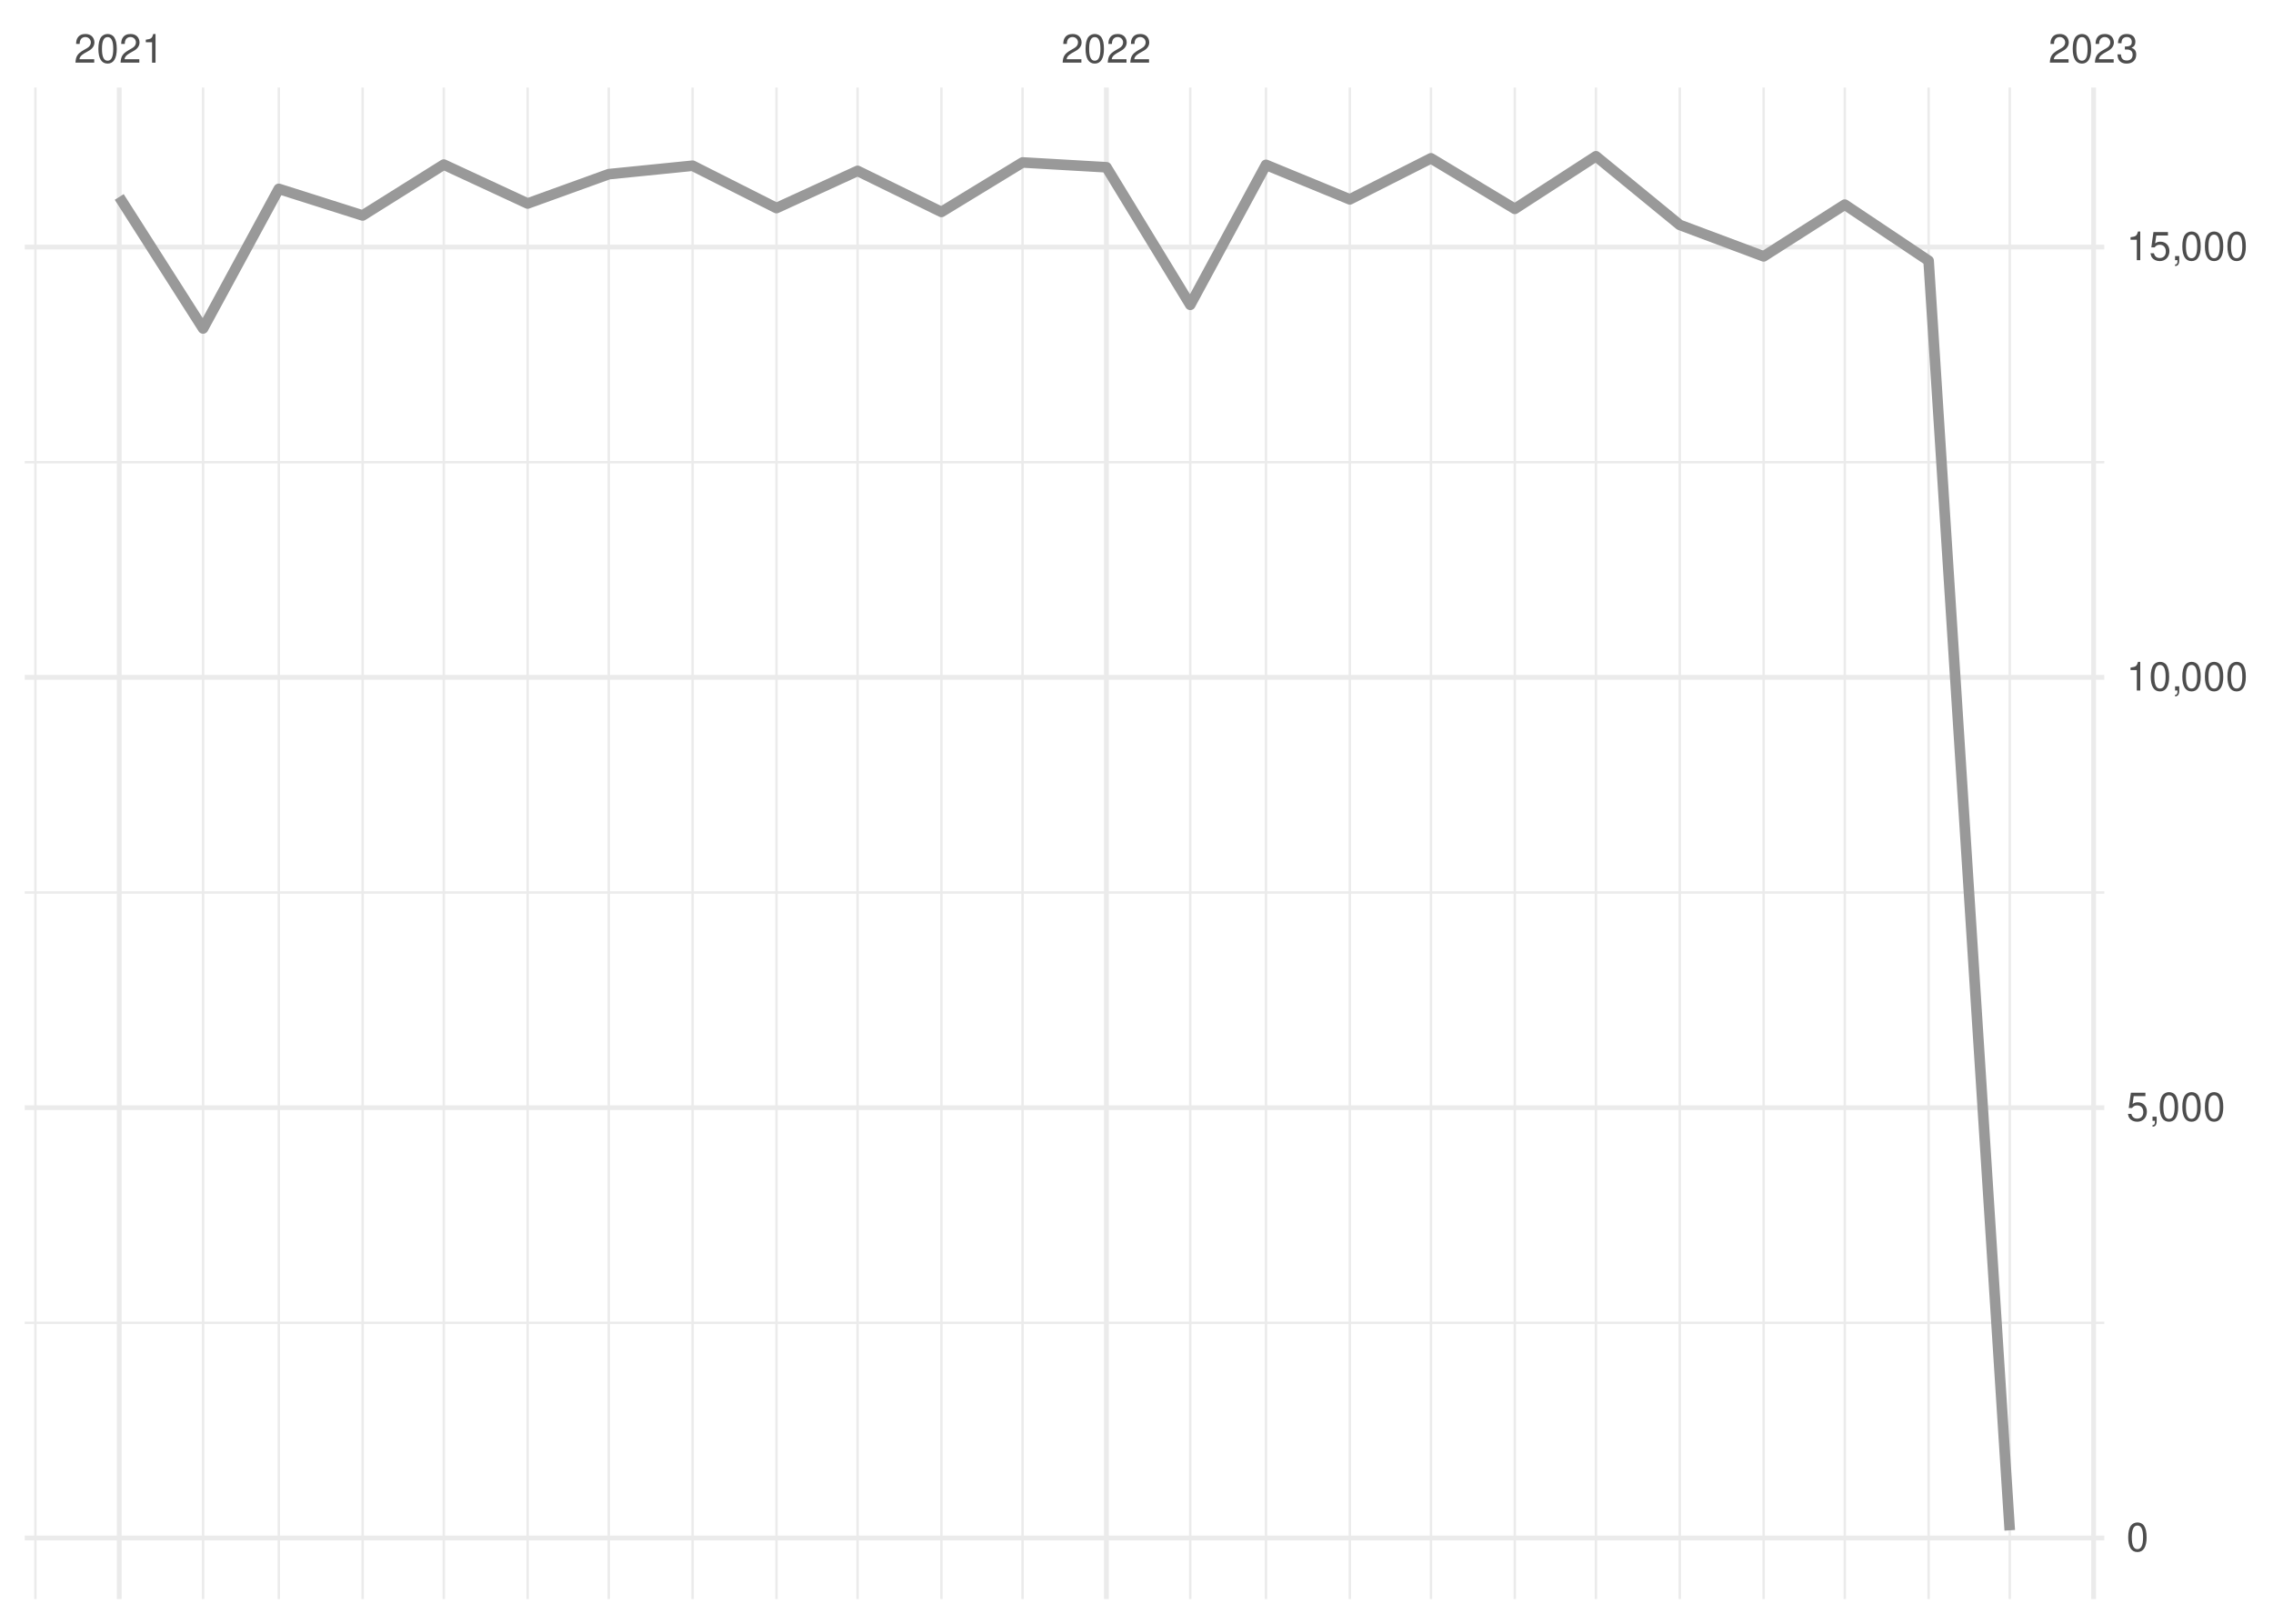
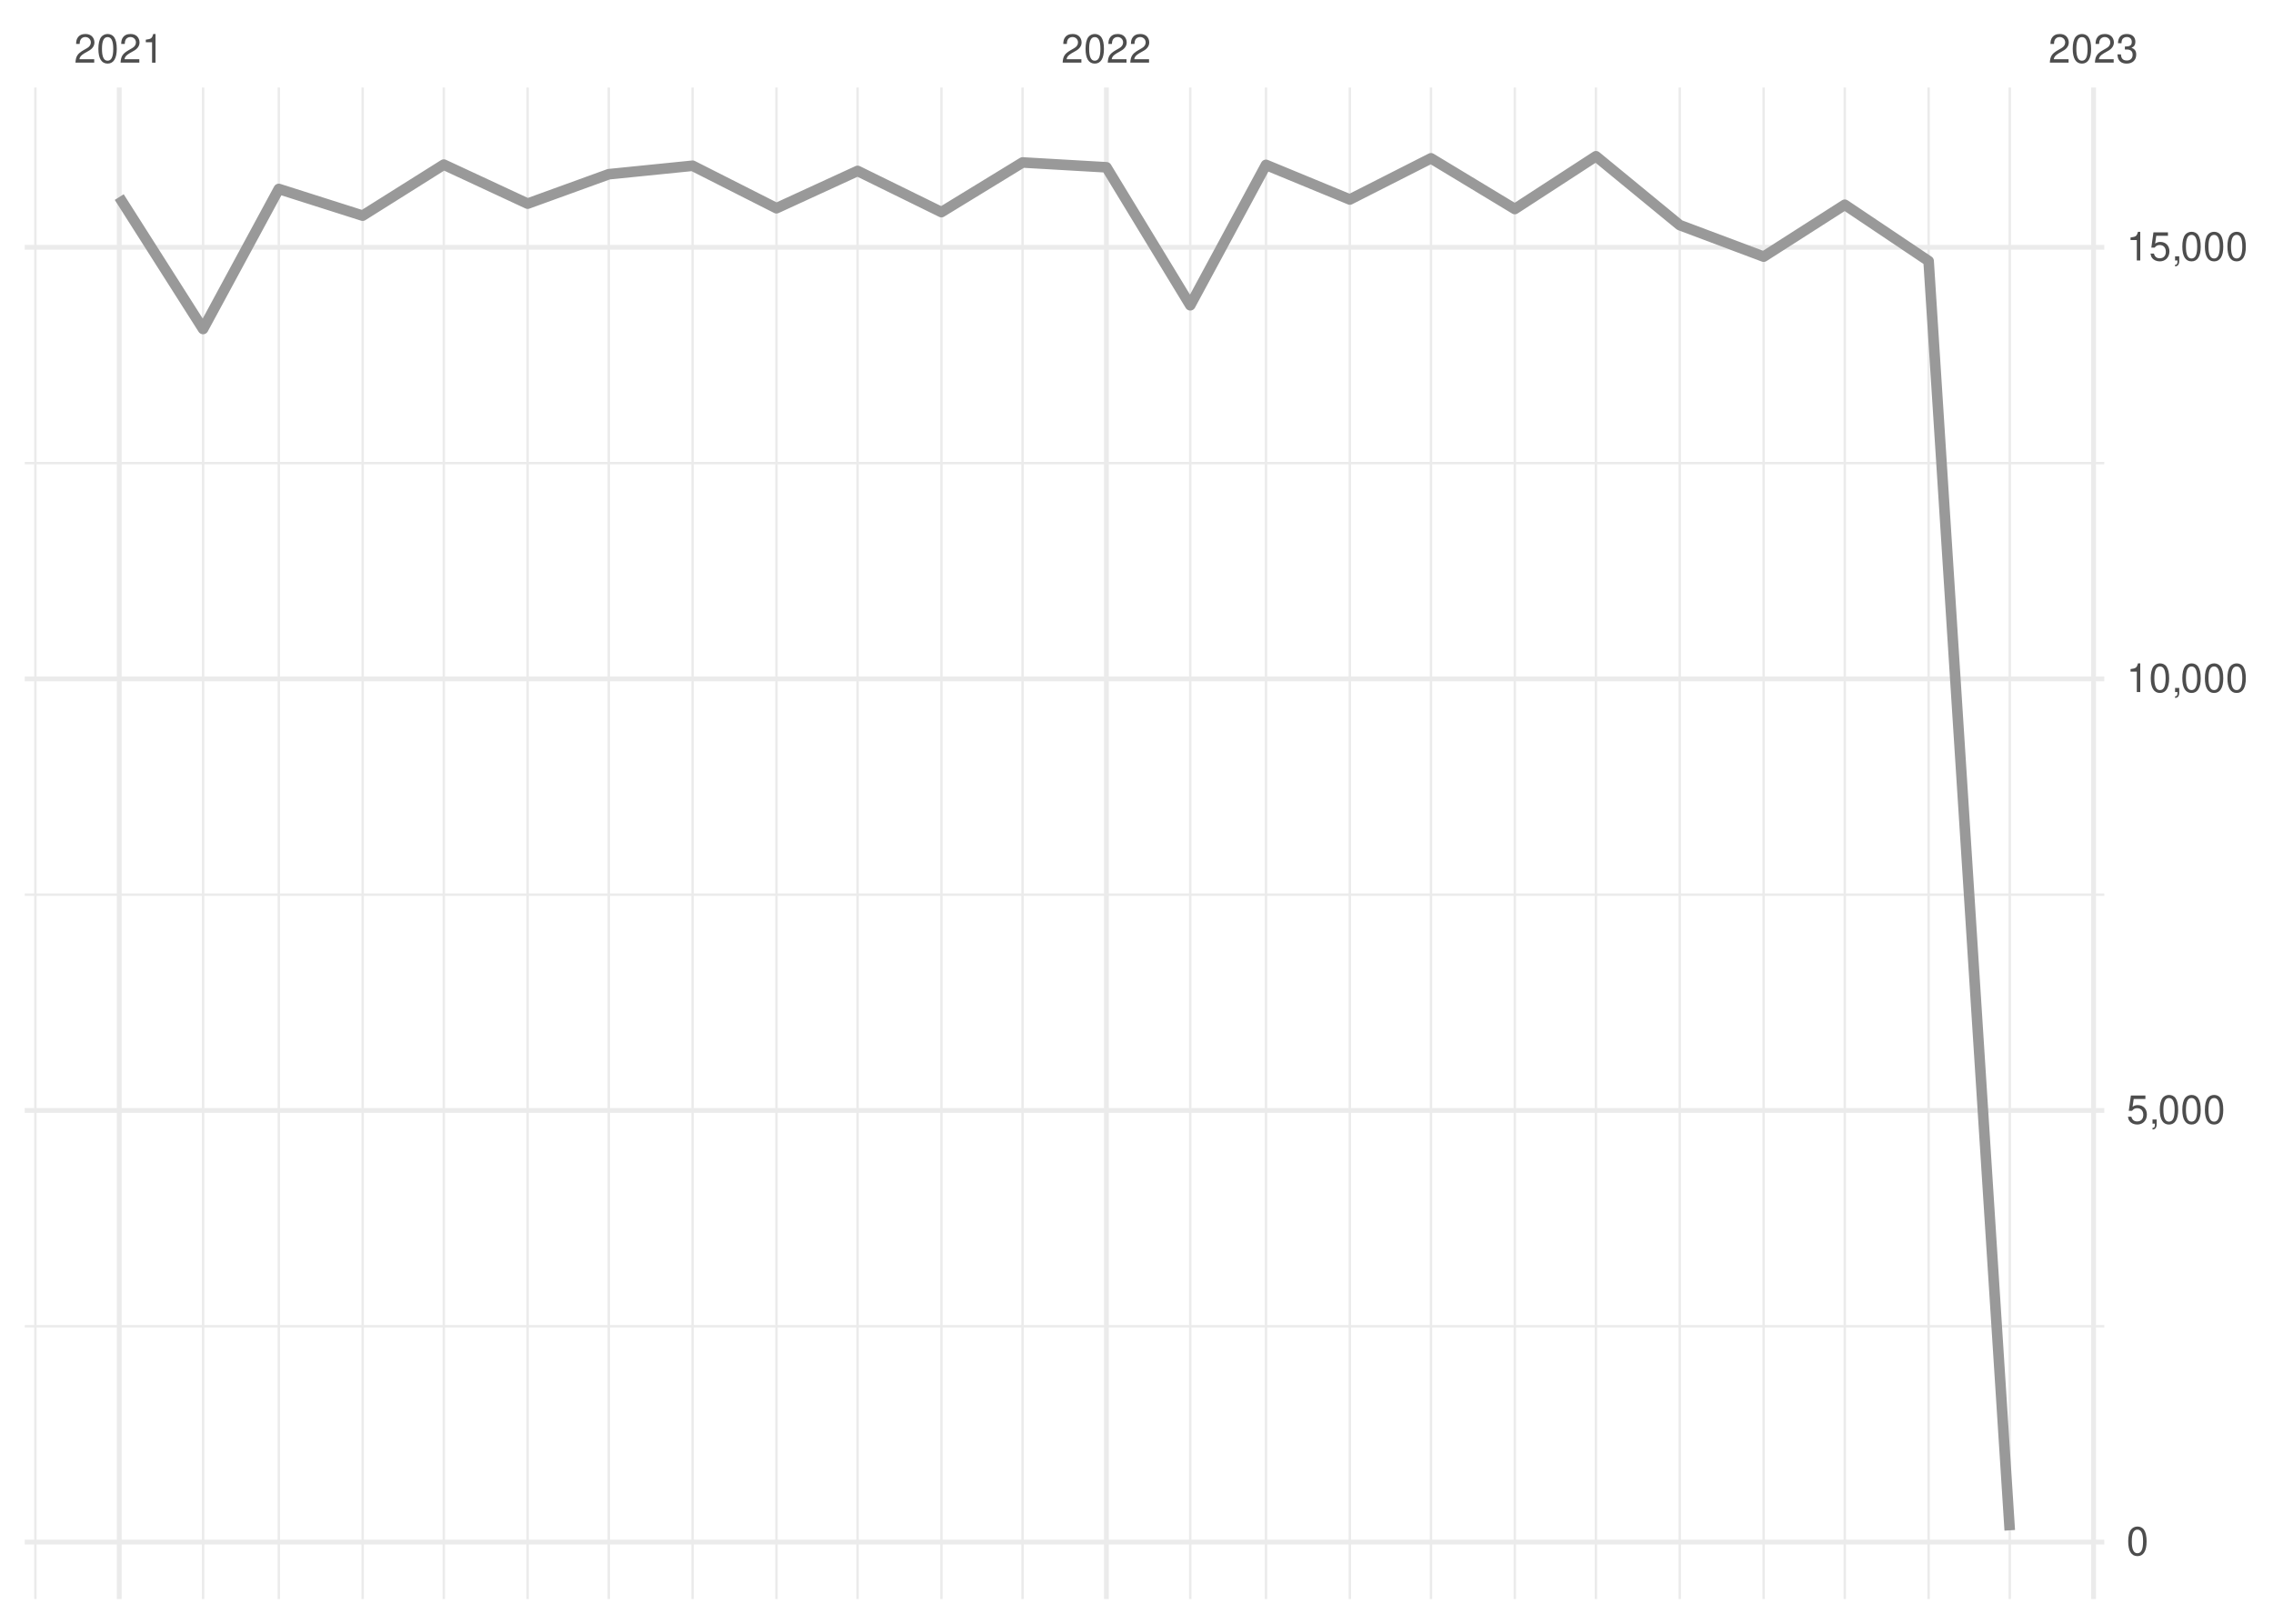
<svg xmlns="http://www.w3.org/2000/svg" xmlns:xlink="http://www.w3.org/1999/xlink" width="504pt" height="360pt" viewBox="0 0 504 360" version="1.1">
  <defs>
    <g>
      <symbol overflow="visible" id="glyph0-0">
        <path style="stroke:none;" d="" />
      </symbol>
      <symbol overflow="visible" id="glyph0-1">
        <path style="stroke:none;" d="M 4.453 -0.766 L 1.172 -0.766 C 1.25 -1.297 1.531 -1.625 2.297 -2.094 L 3.172 -2.594 C 4.047 -3.062 4.5 -3.719 4.5 -4.5 C 4.5 -5.031 4.281 -5.531 3.922 -5.875 C 3.547 -6.203 3.094 -6.359 2.5 -6.359 C 1.703 -6.359 1.125 -6.078 0.781 -5.531 C 0.547 -5.203 0.453 -4.797 0.438 -4.156 L 1.219 -4.156 C 1.234 -4.594 1.297 -4.844 1.406 -5.062 C 1.594 -5.438 2 -5.688 2.469 -5.688 C 3.172 -5.688 3.703 -5.172 3.703 -4.484 C 3.703 -3.969 3.406 -3.531 2.859 -3.219 L 2.047 -2.75 C 0.75 -2 0.375 -1.406 0.297 -0.016 L 4.453 -0.016 Z M 4.453 -0.766 " />
      </symbol>
      <symbol overflow="visible" id="glyph0-2">
        <path style="stroke:none;" d="M 2.422 -6.359 C 1.844 -6.359 1.312 -6.094 0.984 -5.672 C 0.578 -5.109 0.375 -4.25 0.375 -3.078 C 0.375 -0.938 1.078 0.203 2.422 0.203 C 3.734 0.203 4.453 -0.938 4.453 -3.031 C 4.453 -4.25 4.266 -5.078 3.859 -5.672 C 3.531 -6.109 3.016 -6.359 2.422 -6.359 Z M 2.422 -5.672 C 3.25 -5.672 3.672 -4.828 3.672 -3.094 C 3.672 -1.281 3.266 -0.438 2.406 -0.438 C 1.578 -0.438 1.172 -1.312 1.172 -3.062 C 1.172 -4.828 1.578 -5.672 2.422 -5.672 Z M 2.422 -5.672 " />
      </symbol>
      <symbol overflow="visible" id="glyph0-3">
        <path style="stroke:none;" d="M 2.281 -4.531 L 2.281 0 L 3.047 0 L 3.047 -6.359 L 2.547 -6.359 C 2.266 -5.391 2.094 -5.25 0.891 -5.094 L 0.891 -4.531 Z M 2.281 -4.531 " />
      </symbol>
      <symbol overflow="visible" id="glyph0-4">
        <path style="stroke:none;" d="M 1.938 -2.922 L 2.359 -2.922 C 3.203 -2.922 3.656 -2.531 3.656 -1.766 C 3.656 -0.969 3.172 -0.484 2.375 -0.484 C 1.516 -0.484 1.109 -0.922 1.062 -1.844 L 0.281 -1.844 C 0.312 -1.344 0.406 -1 0.547 -0.719 C 0.875 -0.109 1.484 0.203 2.344 0.203 C 3.625 0.203 4.453 -0.578 4.453 -1.781 C 4.453 -2.594 4.141 -3.031 3.391 -3.297 C 3.969 -3.531 4.266 -3.969 4.266 -4.609 C 4.266 -5.703 3.547 -6.359 2.359 -6.359 C 1.109 -6.359 0.438 -5.656 0.406 -4.312 L 1.188 -4.312 C 1.203 -4.703 1.234 -4.922 1.328 -5.109 C 1.5 -5.469 1.891 -5.688 2.375 -5.688 C 3.062 -5.688 3.469 -5.266 3.469 -4.578 C 3.469 -4.141 3.312 -3.859 2.969 -3.719 C 2.766 -3.625 2.484 -3.594 1.938 -3.578 Z M 1.938 -2.922 " />
      </symbol>
      <symbol overflow="visible" id="glyph0-5">
        <path style="stroke:none;" d="M 4.188 -6.234 L 0.969 -6.234 L 0.5 -2.844 L 1.219 -2.844 C 1.578 -3.266 1.875 -3.422 2.359 -3.422 C 3.203 -3.422 3.719 -2.844 3.719 -1.922 C 3.719 -1.031 3.203 -0.484 2.359 -0.484 C 1.688 -0.484 1.266 -0.828 1.078 -1.531 L 0.312 -1.531 C 0.406 -1.016 0.5 -0.781 0.688 -0.547 C 1.031 -0.078 1.672 0.203 2.375 0.203 C 3.641 0.203 4.516 -0.719 4.516 -2.031 C 4.516 -3.266 3.688 -4.109 2.5 -4.109 C 2.062 -4.109 1.703 -4 1.344 -3.734 L 1.594 -5.469 L 4.188 -5.469 Z M 4.188 -6.234 " />
      </symbol>
      <symbol overflow="visible" id="glyph0-6">
        <path style="stroke:none;" d="M 0.766 -0.922 L 0.766 0 L 1.297 0 L 1.297 0.156 C 1.297 0.766 1.172 0.938 0.766 0.953 L 0.766 1.297 C 1.344 1.312 1.688 0.891 1.688 0.141 L 1.688 -0.922 Z M 0.766 -0.922 " />
      </symbol>
    </g>
    <clipPath id="clip1">
-       <path d="M 5.48 293 L 466.59 293 L 466.59 294 L 5.48 294 Z M 5.48 293 " />
+       <path d="M 5.48 293 L 466.59 293 L 466.59 295 L 5.48 295 Z M 5.48 293 " />
    </clipPath>
    <clipPath id="clip2">
-       <path d="M 5.48 197 L 466.59 197 L 466.59 199 L 5.48 199 Z M 5.48 197 " />
+       <path d="M 5.48 198 L 466.59 198 L 466.59 199 L 5.48 199 Z M 5.48 198 " />
    </clipPath>
    <clipPath id="clip3">
      <path d="M 5.48 102 L 466.59 102 L 466.59 103 L 5.48 103 Z M 5.48 102 " />
    </clipPath>
    <clipPath id="clip4">
      <path d="M 7 19.41 L 9 19.41 L 9 354.52 L 7 354.52 Z M 7 19.41 " />
    </clipPath>
    <clipPath id="clip5">
      <path d="M 44 19.41 L 46 19.41 L 46 354.52 L 44 354.52 Z M 44 19.41 " />
    </clipPath>
    <clipPath id="clip6">
      <path d="M 61 19.41 L 63 19.41 L 63 354.52 L 61 354.52 Z M 61 19.41 " />
    </clipPath>
    <clipPath id="clip7">
      <path d="M 80 19.41 L 81 19.41 L 81 354.52 L 80 354.52 Z M 80 19.41 " />
    </clipPath>
    <clipPath id="clip8">
      <path d="M 98 19.41 L 99 19.41 L 99 354.52 L 98 354.52 Z M 98 19.41 " />
    </clipPath>
    <clipPath id="clip9">
      <path d="M 116 19.41 L 118 19.41 L 118 354.52 L 116 354.52 Z M 116 19.41 " />
    </clipPath>
    <clipPath id="clip10">
      <path d="M 134 19.41 L 136 19.41 L 136 354.52 L 134 354.52 Z M 134 19.41 " />
    </clipPath>
    <clipPath id="clip11">
      <path d="M 153 19.41 L 154 19.41 L 154 354.52 L 153 354.52 Z M 153 19.41 " />
    </clipPath>
    <clipPath id="clip12">
      <path d="M 171 19.41 L 173 19.41 L 173 354.52 L 171 354.52 Z M 171 19.41 " />
    </clipPath>
    <clipPath id="clip13">
      <path d="M 189 19.41 L 191 19.41 L 191 354.52 L 189 354.52 Z M 189 19.41 " />
    </clipPath>
    <clipPath id="clip14">
      <path d="M 208 19.41 L 210 19.41 L 210 354.52 L 208 354.52 Z M 208 19.41 " />
    </clipPath>
    <clipPath id="clip15">
      <path d="M 226 19.41 L 228 19.41 L 228 354.52 L 226 354.52 Z M 226 19.41 " />
    </clipPath>
    <clipPath id="clip16">
      <path d="M 263 19.41 L 265 19.41 L 265 354.52 L 263 354.52 Z M 263 19.41 " />
    </clipPath>
    <clipPath id="clip17">
      <path d="M 280 19.41 L 281 19.41 L 281 354.52 L 280 354.52 Z M 280 19.41 " />
    </clipPath>
    <clipPath id="clip18">
      <path d="M 299 19.41 L 300 19.41 L 300 354.52 L 299 354.52 Z M 299 19.41 " />
    </clipPath>
    <clipPath id="clip19">
      <path d="M 317 19.41 L 318 19.41 L 318 354.52 L 317 354.52 Z M 317 19.41 " />
    </clipPath>
    <clipPath id="clip20">
      <path d="M 335 19.41 L 337 19.41 L 337 354.52 L 335 354.52 Z M 335 19.41 " />
    </clipPath>
    <clipPath id="clip21">
      <path d="M 353 19.41 L 355 19.41 L 355 354.52 L 353 354.52 Z M 353 19.41 " />
    </clipPath>
    <clipPath id="clip22">
      <path d="M 372 19.41 L 373 19.41 L 373 354.52 L 372 354.52 Z M 372 19.41 " />
    </clipPath>
    <clipPath id="clip23">
      <path d="M 390 19.41 L 392 19.41 L 392 354.52 L 390 354.52 Z M 390 19.41 " />
    </clipPath>
    <clipPath id="clip24">
      <path d="M 408 19.41 L 410 19.41 L 410 354.52 L 408 354.52 Z M 408 19.41 " />
    </clipPath>
    <clipPath id="clip25">
      <path d="M 427 19.41 L 428 19.41 L 428 354.52 L 427 354.52 Z M 427 19.41 " />
    </clipPath>
    <clipPath id="clip26">
      <path d="M 445 19.41 L 446 19.41 L 446 354.52 L 445 354.52 Z M 445 19.41 " />
    </clipPath>
    <clipPath id="clip27">
-       <path d="M 5.48 340 L 466.59 340 L 466.59 342 L 5.48 342 Z M 5.48 340 " />
+       <path d="M 5.48 341 L 466.59 341 L 466.59 343 L 5.48 343 Z M 5.48 341 " />
    </clipPath>
    <clipPath id="clip28">
      <path d="M 5.48 245 L 466.59 245 L 466.59 247 L 5.48 247 Z M 5.48 245 " />
    </clipPath>
    <clipPath id="clip29">
-       <path d="M 5.48 149 L 466.59 149 L 466.59 151 L 5.48 151 Z M 5.48 149 " />
+       <path d="M 5.48 149 L 466.59 149 L 466.59 152 L 5.48 152 Z M 5.48 149 " />
    </clipPath>
    <clipPath id="clip30">
      <path d="M 5.48 54 L 466.59 54 L 466.59 56 L 5.48 56 Z M 5.48 54 " />
    </clipPath>
    <clipPath id="clip31">
      <path d="M 25 19.41 L 27 19.41 L 27 354.52 L 25 354.52 Z M 25 19.41 " />
    </clipPath>
    <clipPath id="clip32">
      <path d="M 244 19.41 L 246 19.41 L 246 354.52 L 244 354.52 Z M 244 19.41 " />
    </clipPath>
    <clipPath id="clip33">
      <path d="M 463 19.41 L 465 19.41 L 465 354.52 L 463 354.52 Z M 463 19.41 " />
    </clipPath>
  </defs>
  <g id="surface26">
    <rect x="0" y="0" width="504" height="360" style="fill:rgb(100%,100%,100%);fill-opacity:1;stroke:none;" />
    <g clip-path="url(#clip1)" clip-rule="nonzero">
-       <path style="fill:none;stroke-width:0.533;stroke-linecap:butt;stroke-linejoin:round;stroke:rgb(92.157%,92.157%,92.157%);stroke-opacity:1;stroke-miterlimit:10;" d="M 5.48 293.285 L 466.59 293.285 " />
+       <path style="fill:none;stroke-width:0.533;stroke-linecap:butt;stroke-linejoin:round;stroke:rgb(92.157%,92.157%,92.157%);stroke-opacity:1;stroke-miterlimit:10;" d="M 5.48 294.047 L 466.59 294.047 " />
    </g>
    <g clip-path="url(#clip2)" clip-rule="nonzero">
-       <path style="fill:none;stroke-width:0.533;stroke-linecap:butt;stroke-linejoin:round;stroke:rgb(92.157%,92.157%,92.157%);stroke-opacity:1;stroke-miterlimit:10;" d="M 5.48 197.879 L 466.59 197.879 " />
+       <path style="fill:none;stroke-width:0.533;stroke-linecap:butt;stroke-linejoin:round;stroke:rgb(92.157%,92.157%,92.157%);stroke-opacity:1;stroke-miterlimit:10;" d="M 5.48 198.363 L 466.59 198.363 " />
    </g>
    <g clip-path="url(#clip3)" clip-rule="nonzero">
-       <path style="fill:none;stroke-width:0.533;stroke-linecap:butt;stroke-linejoin:round;stroke:rgb(92.157%,92.157%,92.157%);stroke-opacity:1;stroke-miterlimit:10;" d="M 5.48 102.477 L 466.59 102.477 " />
+       <path style="fill:none;stroke-width:0.533;stroke-linecap:butt;stroke-linejoin:round;stroke:rgb(92.157%,92.157%,92.157%);stroke-opacity:1;stroke-miterlimit:10;" d="M 5.48 102.676 L 466.59 102.676 " />
    </g>
    <g clip-path="url(#clip4)" clip-rule="nonzero">
      <path style="fill:none;stroke-width:0.533;stroke-linecap:butt;stroke-linejoin:round;stroke:rgb(92.157%,92.157%,92.157%);stroke-opacity:1;stroke-miterlimit:10;" d="M 7.848 354.52 L 7.848 19.41 " />
    </g>
    <g clip-path="url(#clip5)" clip-rule="nonzero">
      <path style="fill:none;stroke-width:0.533;stroke-linecap:butt;stroke-linejoin:round;stroke:rgb(92.157%,92.157%,92.157%);stroke-opacity:1;stroke-miterlimit:10;" d="M 45.031 354.52 L 45.031 19.41 " />
    </g>
    <g clip-path="url(#clip6)" clip-rule="nonzero">
      <path style="fill:none;stroke-width:0.533;stroke-linecap:butt;stroke-linejoin:round;stroke:rgb(92.157%,92.157%,92.157%);stroke-opacity:1;stroke-miterlimit:10;" d="M 61.82 354.52 L 61.82 19.41 " />
    </g>
    <g clip-path="url(#clip7)" clip-rule="nonzero">
      <path style="fill:none;stroke-width:0.533;stroke-linecap:butt;stroke-linejoin:round;stroke:rgb(92.157%,92.157%,92.157%);stroke-opacity:1;stroke-miterlimit:10;" d="M 80.41 354.52 L 80.41 19.41 " />
    </g>
    <g clip-path="url(#clip8)" clip-rule="nonzero">
      <path style="fill:none;stroke-width:0.533;stroke-linecap:butt;stroke-linejoin:round;stroke:rgb(92.157%,92.157%,92.157%);stroke-opacity:1;stroke-miterlimit:10;" d="M 98.402 354.52 L 98.402 19.41 " />
    </g>
    <g clip-path="url(#clip9)" clip-rule="nonzero">
      <path style="fill:none;stroke-width:0.533;stroke-linecap:butt;stroke-linejoin:round;stroke:rgb(92.157%,92.157%,92.157%);stroke-opacity:1;stroke-miterlimit:10;" d="M 116.992 354.52 L 116.992 19.41 " />
    </g>
    <g clip-path="url(#clip10)" clip-rule="nonzero">
      <path style="fill:none;stroke-width:0.533;stroke-linecap:butt;stroke-linejoin:round;stroke:rgb(92.157%,92.157%,92.157%);stroke-opacity:1;stroke-miterlimit:10;" d="M 134.984 354.52 L 134.984 19.41 " />
    </g>
    <g clip-path="url(#clip11)" clip-rule="nonzero">
      <path style="fill:none;stroke-width:0.533;stroke-linecap:butt;stroke-linejoin:round;stroke:rgb(92.157%,92.157%,92.157%);stroke-opacity:1;stroke-miterlimit:10;" d="M 153.574 354.52 L 153.574 19.41 " />
    </g>
    <g clip-path="url(#clip12)" clip-rule="nonzero">
      <path style="fill:none;stroke-width:0.533;stroke-linecap:butt;stroke-linejoin:round;stroke:rgb(92.157%,92.157%,92.157%);stroke-opacity:1;stroke-miterlimit:10;" d="M 172.168 354.52 L 172.168 19.41 " />
    </g>
    <g clip-path="url(#clip13)" clip-rule="nonzero">
      <path style="fill:none;stroke-width:0.533;stroke-linecap:butt;stroke-linejoin:round;stroke:rgb(92.157%,92.157%,92.157%);stroke-opacity:1;stroke-miterlimit:10;" d="M 190.156 354.52 L 190.156 19.41 " />
    </g>
    <g clip-path="url(#clip14)" clip-rule="nonzero">
      <path style="fill:none;stroke-width:0.533;stroke-linecap:butt;stroke-linejoin:round;stroke:rgb(92.157%,92.157%,92.157%);stroke-opacity:1;stroke-miterlimit:10;" d="M 208.746 354.52 L 208.746 19.41 " />
    </g>
    <g clip-path="url(#clip15)" clip-rule="nonzero">
      <path style="fill:none;stroke-width:0.533;stroke-linecap:butt;stroke-linejoin:round;stroke:rgb(92.157%,92.157%,92.157%);stroke-opacity:1;stroke-miterlimit:10;" d="M 226.738 354.52 L 226.738 19.41 " />
    </g>
    <g clip-path="url(#clip16)" clip-rule="nonzero">
      <path style="fill:none;stroke-width:0.533;stroke-linecap:butt;stroke-linejoin:round;stroke:rgb(92.157%,92.157%,92.157%);stroke-opacity:1;stroke-miterlimit:10;" d="M 263.922 354.52 L 263.922 19.41 " />
    </g>
    <g clip-path="url(#clip17)" clip-rule="nonzero">
      <path style="fill:none;stroke-width:0.533;stroke-linecap:butt;stroke-linejoin:round;stroke:rgb(92.157%,92.157%,92.157%);stroke-opacity:1;stroke-miterlimit:10;" d="M 280.711 354.52 L 280.711 19.41 " />
    </g>
    <g clip-path="url(#clip18)" clip-rule="nonzero">
      <path style="fill:none;stroke-width:0.533;stroke-linecap:butt;stroke-linejoin:round;stroke:rgb(92.157%,92.157%,92.157%);stroke-opacity:1;stroke-miterlimit:10;" d="M 299.301 354.52 L 299.301 19.41 " />
    </g>
    <g clip-path="url(#clip19)" clip-rule="nonzero">
      <path style="fill:none;stroke-width:0.533;stroke-linecap:butt;stroke-linejoin:round;stroke:rgb(92.157%,92.157%,92.157%);stroke-opacity:1;stroke-miterlimit:10;" d="M 317.293 354.52 L 317.293 19.41 " />
    </g>
    <g clip-path="url(#clip20)" clip-rule="nonzero">
      <path style="fill:none;stroke-width:0.533;stroke-linecap:butt;stroke-linejoin:round;stroke:rgb(92.157%,92.157%,92.157%);stroke-opacity:1;stroke-miterlimit:10;" d="M 335.883 354.52 L 335.883 19.41 " />
    </g>
    <g clip-path="url(#clip21)" clip-rule="nonzero">
      <path style="fill:none;stroke-width:0.533;stroke-linecap:butt;stroke-linejoin:round;stroke:rgb(92.157%,92.157%,92.157%);stroke-opacity:1;stroke-miterlimit:10;" d="M 353.875 354.52 L 353.875 19.41 " />
    </g>
    <g clip-path="url(#clip22)" clip-rule="nonzero">
      <path style="fill:none;stroke-width:0.533;stroke-linecap:butt;stroke-linejoin:round;stroke:rgb(92.157%,92.157%,92.157%);stroke-opacity:1;stroke-miterlimit:10;" d="M 372.465 354.52 L 372.465 19.41 " />
    </g>
    <g clip-path="url(#clip23)" clip-rule="nonzero">
      <path style="fill:none;stroke-width:0.533;stroke-linecap:butt;stroke-linejoin:round;stroke:rgb(92.157%,92.157%,92.157%);stroke-opacity:1;stroke-miterlimit:10;" d="M 391.059 354.52 L 391.059 19.41 " />
    </g>
    <g clip-path="url(#clip24)" clip-rule="nonzero">
      <path style="fill:none;stroke-width:0.533;stroke-linecap:butt;stroke-linejoin:round;stroke:rgb(92.157%,92.157%,92.157%);stroke-opacity:1;stroke-miterlimit:10;" d="M 409.047 354.52 L 409.047 19.41 " />
    </g>
    <g clip-path="url(#clip25)" clip-rule="nonzero">
      <path style="fill:none;stroke-width:0.533;stroke-linecap:butt;stroke-linejoin:round;stroke:rgb(92.157%,92.157%,92.157%);stroke-opacity:1;stroke-miterlimit:10;" d="M 427.637 354.52 L 427.637 19.41 " />
    </g>
    <g clip-path="url(#clip26)" clip-rule="nonzero">
      <path style="fill:none;stroke-width:0.533;stroke-linecap:butt;stroke-linejoin:round;stroke:rgb(92.157%,92.157%,92.157%);stroke-opacity:1;stroke-miterlimit:10;" d="M 445.629 354.52 L 445.629 19.41 " />
    </g>
    <g clip-path="url(#clip27)" clip-rule="nonzero">
-       <path style="fill:none;stroke-width:1.067;stroke-linecap:butt;stroke-linejoin:round;stroke:rgb(92.157%,92.157%,92.157%);stroke-opacity:1;stroke-miterlimit:10;" d="M 5.48 340.988 L 466.59 340.988 " />
+       <path style="fill:none;stroke-width:1.067;stroke-linecap:butt;stroke-linejoin:round;stroke:rgb(92.157%,92.157%,92.157%);stroke-opacity:1;stroke-miterlimit:10;" d="M 5.48 341.891 L 466.59 341.891 " />
    </g>
    <g clip-path="url(#clip28)" clip-rule="nonzero">
-       <path style="fill:none;stroke-width:1.067;stroke-linecap:butt;stroke-linejoin:round;stroke:rgb(92.157%,92.157%,92.157%);stroke-opacity:1;stroke-miterlimit:10;" d="M 5.48 245.582 L 466.59 245.582 " />
+       <path style="fill:none;stroke-width:1.067;stroke-linecap:butt;stroke-linejoin:round;stroke:rgb(92.157%,92.157%,92.157%);stroke-opacity:1;stroke-miterlimit:10;" d="M 5.48 246.203 L 466.59 246.203 " />
    </g>
    <g clip-path="url(#clip29)" clip-rule="nonzero">
-       <path style="fill:none;stroke-width:1.067;stroke-linecap:butt;stroke-linejoin:round;stroke:rgb(92.157%,92.157%,92.157%);stroke-opacity:1;stroke-miterlimit:10;" d="M 5.48 150.18 L 466.59 150.18 " />
+       <path style="fill:none;stroke-width:1.067;stroke-linecap:butt;stroke-linejoin:round;stroke:rgb(92.157%,92.157%,92.157%);stroke-opacity:1;stroke-miterlimit:10;" d="M 5.48 150.52 L 466.59 150.52 " />
    </g>
    <g clip-path="url(#clip30)" clip-rule="nonzero">
-       <path style="fill:none;stroke-width:1.067;stroke-linecap:butt;stroke-linejoin:round;stroke:rgb(92.157%,92.157%,92.157%);stroke-opacity:1;stroke-miterlimit:10;" d="M 5.48 54.773 L 466.59 54.773 " />
+       <path style="fill:none;stroke-width:1.067;stroke-linecap:butt;stroke-linejoin:round;stroke:rgb(92.157%,92.157%,92.157%);stroke-opacity:1;stroke-miterlimit:10;" d="M 5.48 54.832 L 466.59 54.832 " />
    </g>
    <g clip-path="url(#clip31)" clip-rule="nonzero">
      <path style="fill:none;stroke-width:1.067;stroke-linecap:butt;stroke-linejoin:round;stroke:rgb(92.157%,92.157%,92.157%);stroke-opacity:1;stroke-miterlimit:10;" d="M 26.438 354.52 L 26.438 19.41 " />
    </g>
    <g clip-path="url(#clip32)" clip-rule="nonzero">
      <path style="fill:none;stroke-width:1.067;stroke-linecap:butt;stroke-linejoin:round;stroke:rgb(92.157%,92.157%,92.157%);stroke-opacity:1;stroke-miterlimit:10;" d="M 245.328 354.52 L 245.328 19.41 " />
    </g>
    <g clip-path="url(#clip33)" clip-rule="nonzero">
      <path style="fill:none;stroke-width:1.067;stroke-linecap:butt;stroke-linejoin:round;stroke:rgb(92.157%,92.157%,92.157%);stroke-opacity:1;stroke-miterlimit:10;" d="M 464.219 354.52 L 464.219 19.41 " />
    </g>
-     <path style="fill:none;stroke-width:2.347;stroke-linecap:butt;stroke-linejoin:round;stroke:rgb(60%,60%,60%);stroke-opacity:1;stroke-miterlimit:10;" d="M 26.438 43.668 L 45.031 72.824 L 61.82 41.875 L 80.41 47.77 L 98.402 36.492 L 116.992 45.117 L 134.984 38.613 L 153.574 36.742 L 172.168 46.129 L 190.156 37.887 L 208.746 46.988 L 226.738 36.016 L 245.328 37.086 L 263.922 67.578 L 280.711 36.551 L 299.301 44.203 L 317.293 35.102 L 335.883 46.301 L 353.875 34.645 L 372.465 49.871 L 391.059 56.836 L 409.047 45.367 L 427.637 57.809 L 445.629 339.289 " />
+     <path style="fill:none;stroke-width:2.347;stroke-linecap:butt;stroke-linejoin:round;stroke:rgb(60%,60%,60%);stroke-opacity:1;stroke-miterlimit:10;" d="M 26.438 43.695 L 45.031 72.938 L 61.82 41.895 L 80.41 47.809 L 98.402 36.5 L 116.992 45.148 L 134.984 38.625 L 153.574 36.75 L 172.168 46.164 L 190.156 37.898 L 208.746 47.023 L 226.738 36.02 L 245.328 37.094 L 263.922 67.676 L 280.711 36.559 L 299.301 44.23 L 317.293 35.102 L 335.883 46.336 L 353.875 34.645 L 372.465 49.914 L 391.059 56.898 L 409.047 45.398 L 427.637 57.875 L 445.629 339.289 " />
    <g style="fill:rgb(30.196%,30.196%,30.196%);fill-opacity:1;">
      <use xlink:href="#glyph0-1" x="16.438" y="13.896" />
      <use xlink:href="#glyph0-2" x="21.438" y="13.896" />
      <use xlink:href="#glyph0-1" x="26.438" y="13.896" />
      <use xlink:href="#glyph0-3" x="31.438" y="13.896" />
    </g>
    <g style="fill:rgb(30.196%,30.196%,30.196%);fill-opacity:1;">
      <use xlink:href="#glyph0-1" x="235.328" y="13.896" />
      <use xlink:href="#glyph0-2" x="240.328" y="13.896" />
      <use xlink:href="#glyph0-1" x="245.328" y="13.896" />
      <use xlink:href="#glyph0-1" x="250.328" y="13.896" />
    </g>
    <g style="fill:rgb(30.196%,30.196%,30.196%);fill-opacity:1;">
      <use xlink:href="#glyph0-1" x="454.219" y="13.896" />
      <use xlink:href="#glyph0-2" x="459.219" y="13.896" />
      <use xlink:href="#glyph0-1" x="464.219" y="13.896" />
      <use xlink:href="#glyph0-4" x="469.219" y="13.896" />
    </g>
    <g style="fill:rgb(30.196%,30.196%,30.196%);fill-opacity:1;">
-       <use xlink:href="#glyph0-2" x="471.52" y="343.903" />
-     </g>
-     <g style="fill:rgb(30.196%,30.196%,30.196%);fill-opacity:1;">
-       <use xlink:href="#glyph0-5" x="471.52" y="248.497" />
-       <use xlink:href="#glyph0-6" x="476.52" y="248.497" />
-       <use xlink:href="#glyph0-2" x="478.52" y="248.497" />
-       <use xlink:href="#glyph0-2" x="483.52" y="248.497" />
-       <use xlink:href="#glyph0-2" x="488.52" y="248.497" />
-     </g>
-     <g style="fill:rgb(30.196%,30.196%,30.196%);fill-opacity:1;">
-       <use xlink:href="#glyph0-3" x="471.52" y="153.095" />
-       <use xlink:href="#glyph0-2" x="476.52" y="153.095" />
-       <use xlink:href="#glyph0-6" x="481.52" y="153.095" />
-       <use xlink:href="#glyph0-2" x="483.52" y="153.095" />
-       <use xlink:href="#glyph0-2" x="488.52" y="153.095" />
-       <use xlink:href="#glyph0-2" x="493.52" y="153.095" />
-     </g>
-     <g style="fill:rgb(30.196%,30.196%,30.196%);fill-opacity:1;">
-       <use xlink:href="#glyph0-3" x="471.52" y="57.688" />
-       <use xlink:href="#glyph0-5" x="476.52" y="57.688" />
-       <use xlink:href="#glyph0-6" x="481.52" y="57.688" />
-       <use xlink:href="#glyph0-2" x="483.52" y="57.688" />
-       <use xlink:href="#glyph0-2" x="488.52" y="57.688" />
-       <use xlink:href="#glyph0-2" x="493.52" y="57.688" />
+       <use xlink:href="#glyph0-2" x="471.52" y="344.806" />
+     </g>
+     <g style="fill:rgb(30.196%,30.196%,30.196%);fill-opacity:1;">
+       <use xlink:href="#glyph0-5" x="471.52" y="249.118" />
+       <use xlink:href="#glyph0-6" x="476.52" y="249.118" />
+       <use xlink:href="#glyph0-2" x="478.52" y="249.118" />
+       <use xlink:href="#glyph0-2" x="483.52" y="249.118" />
+       <use xlink:href="#glyph0-2" x="488.52" y="249.118" />
+     </g>
+     <g style="fill:rgb(30.196%,30.196%,30.196%);fill-opacity:1;">
+       <use xlink:href="#glyph0-3" x="471.52" y="153.435" />
+       <use xlink:href="#glyph0-2" x="476.52" y="153.435" />
+       <use xlink:href="#glyph0-6" x="481.52" y="153.435" />
+       <use xlink:href="#glyph0-2" x="483.52" y="153.435" />
+       <use xlink:href="#glyph0-2" x="488.52" y="153.435" />
+       <use xlink:href="#glyph0-2" x="493.52" y="153.435" />
+     </g>
+     <g style="fill:rgb(30.196%,30.196%,30.196%);fill-opacity:1;">
+       <use xlink:href="#glyph0-3" x="471.52" y="57.747" />
+       <use xlink:href="#glyph0-5" x="476.52" y="57.747" />
+       <use xlink:href="#glyph0-6" x="481.52" y="57.747" />
+       <use xlink:href="#glyph0-2" x="483.52" y="57.747" />
+       <use xlink:href="#glyph0-2" x="488.52" y="57.747" />
+       <use xlink:href="#glyph0-2" x="493.52" y="57.747" />
    </g>
  </g>
</svg>
